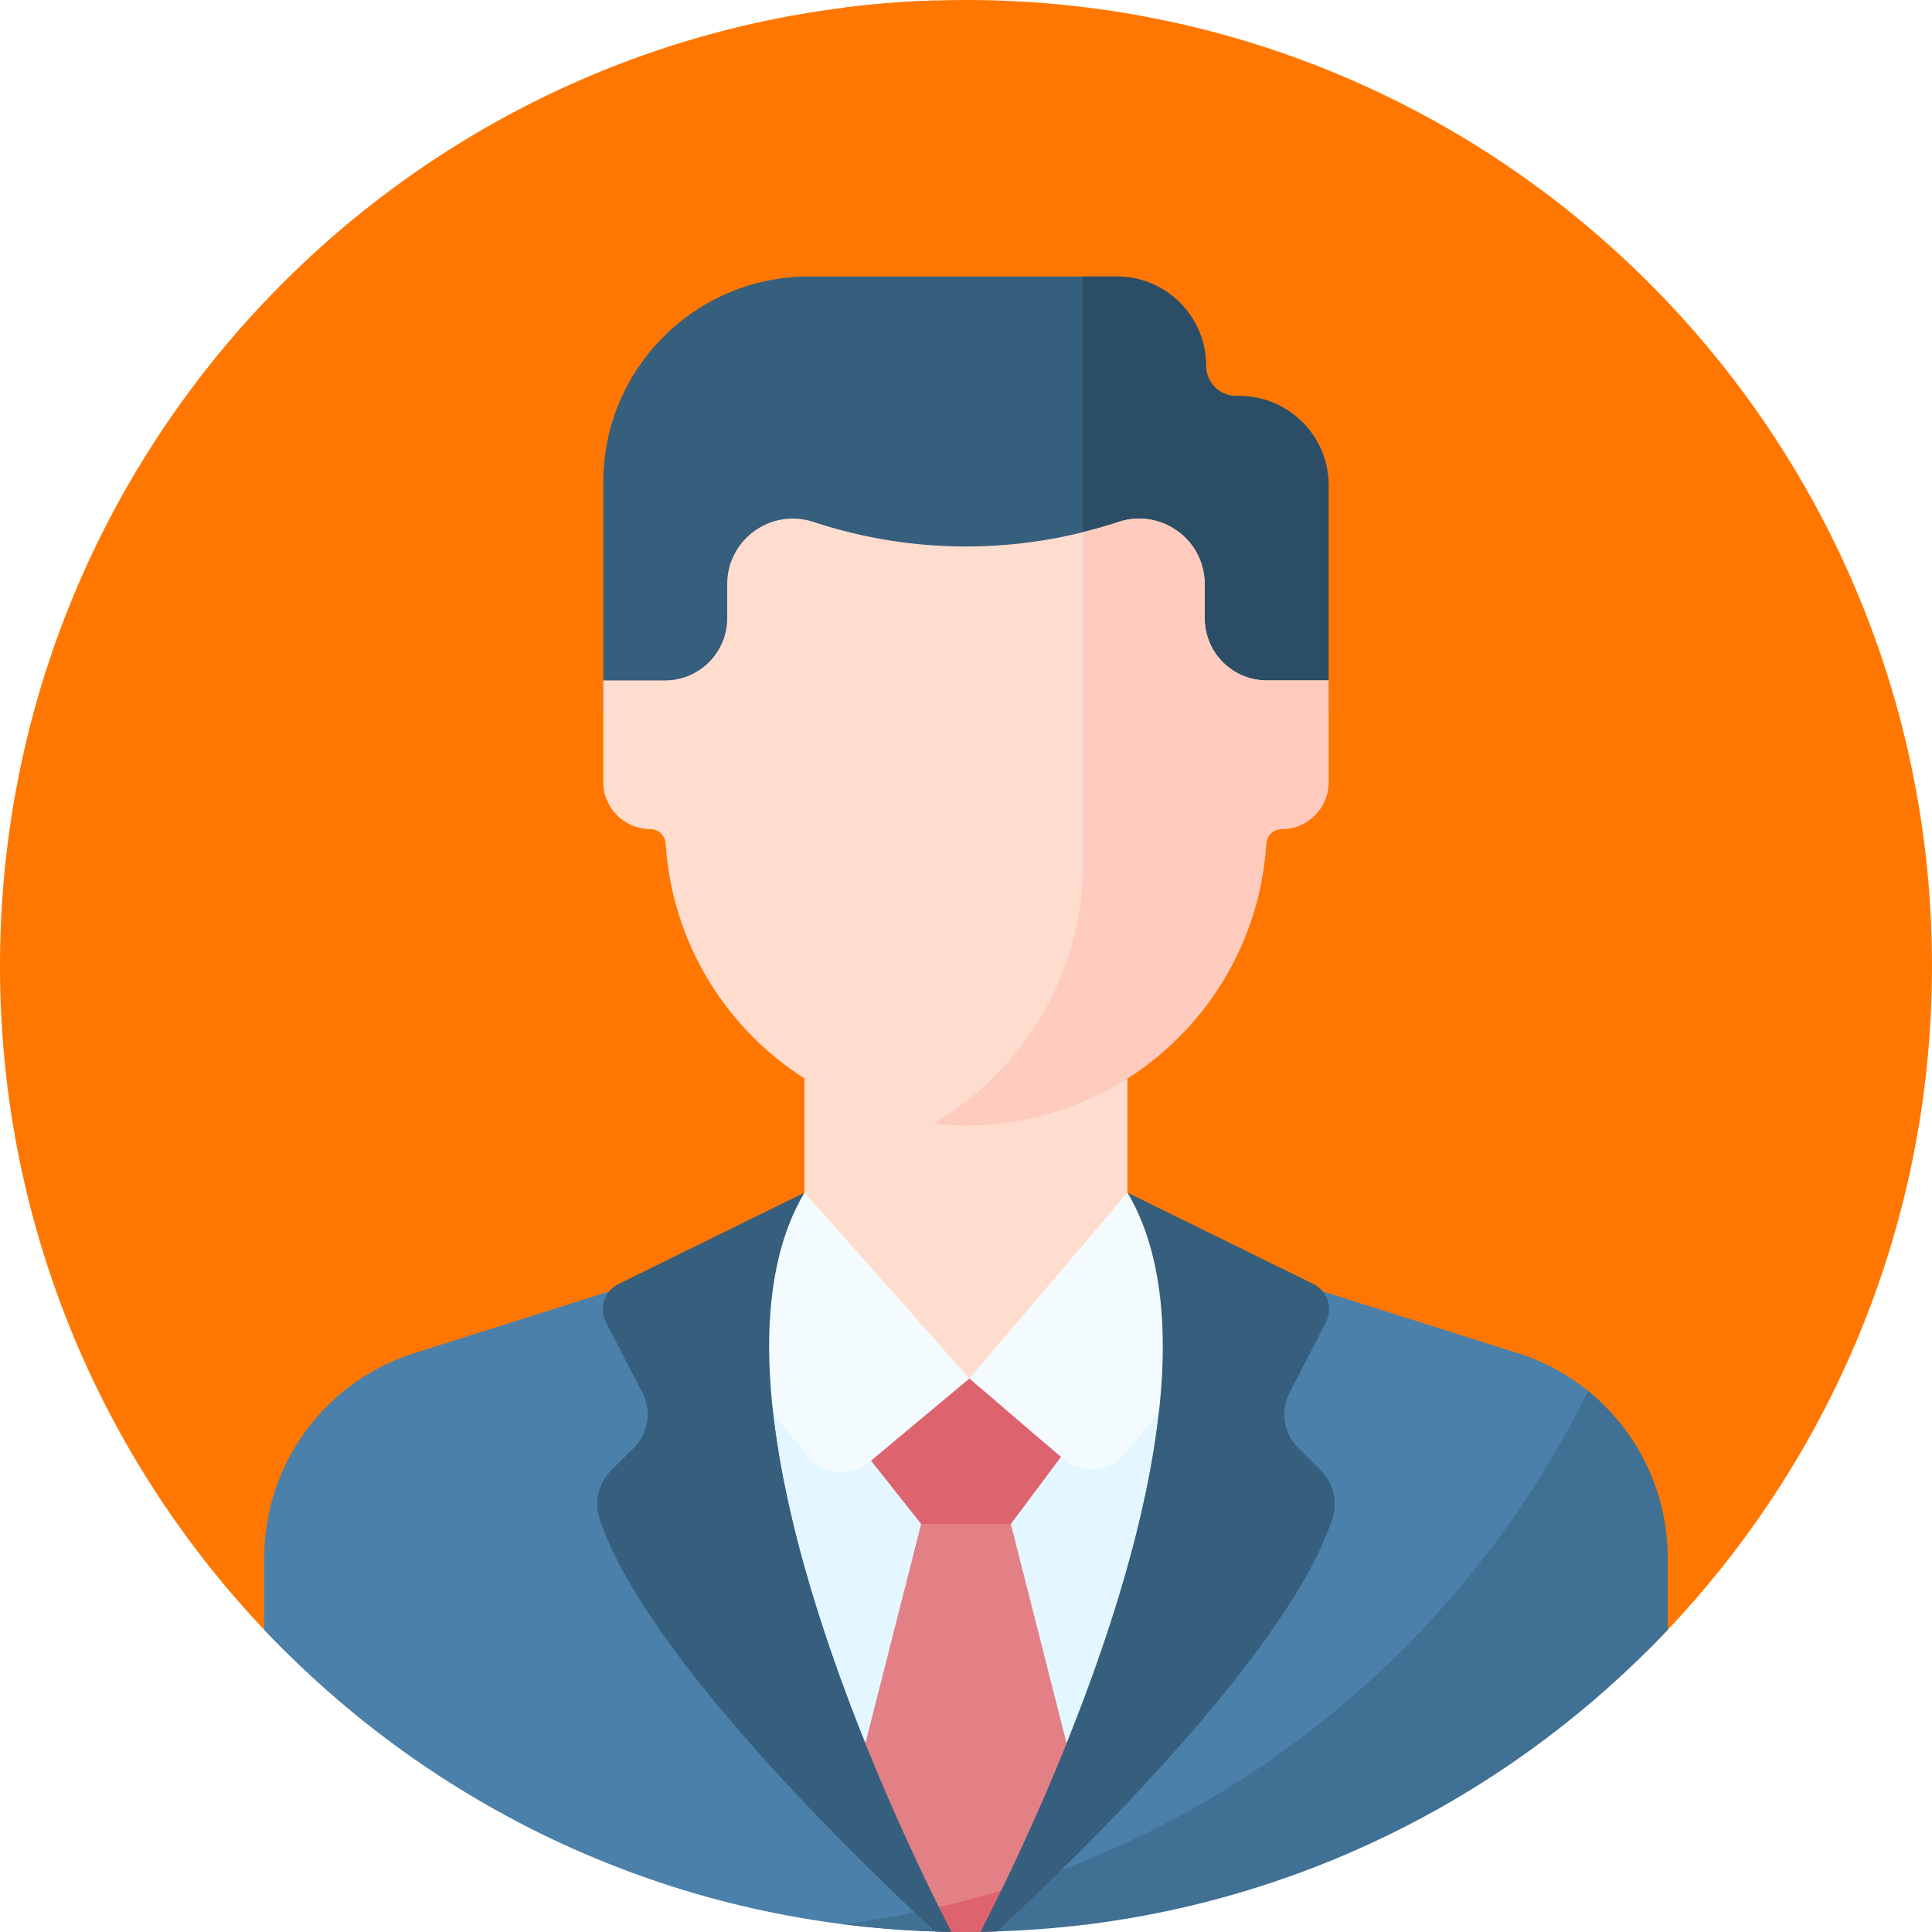
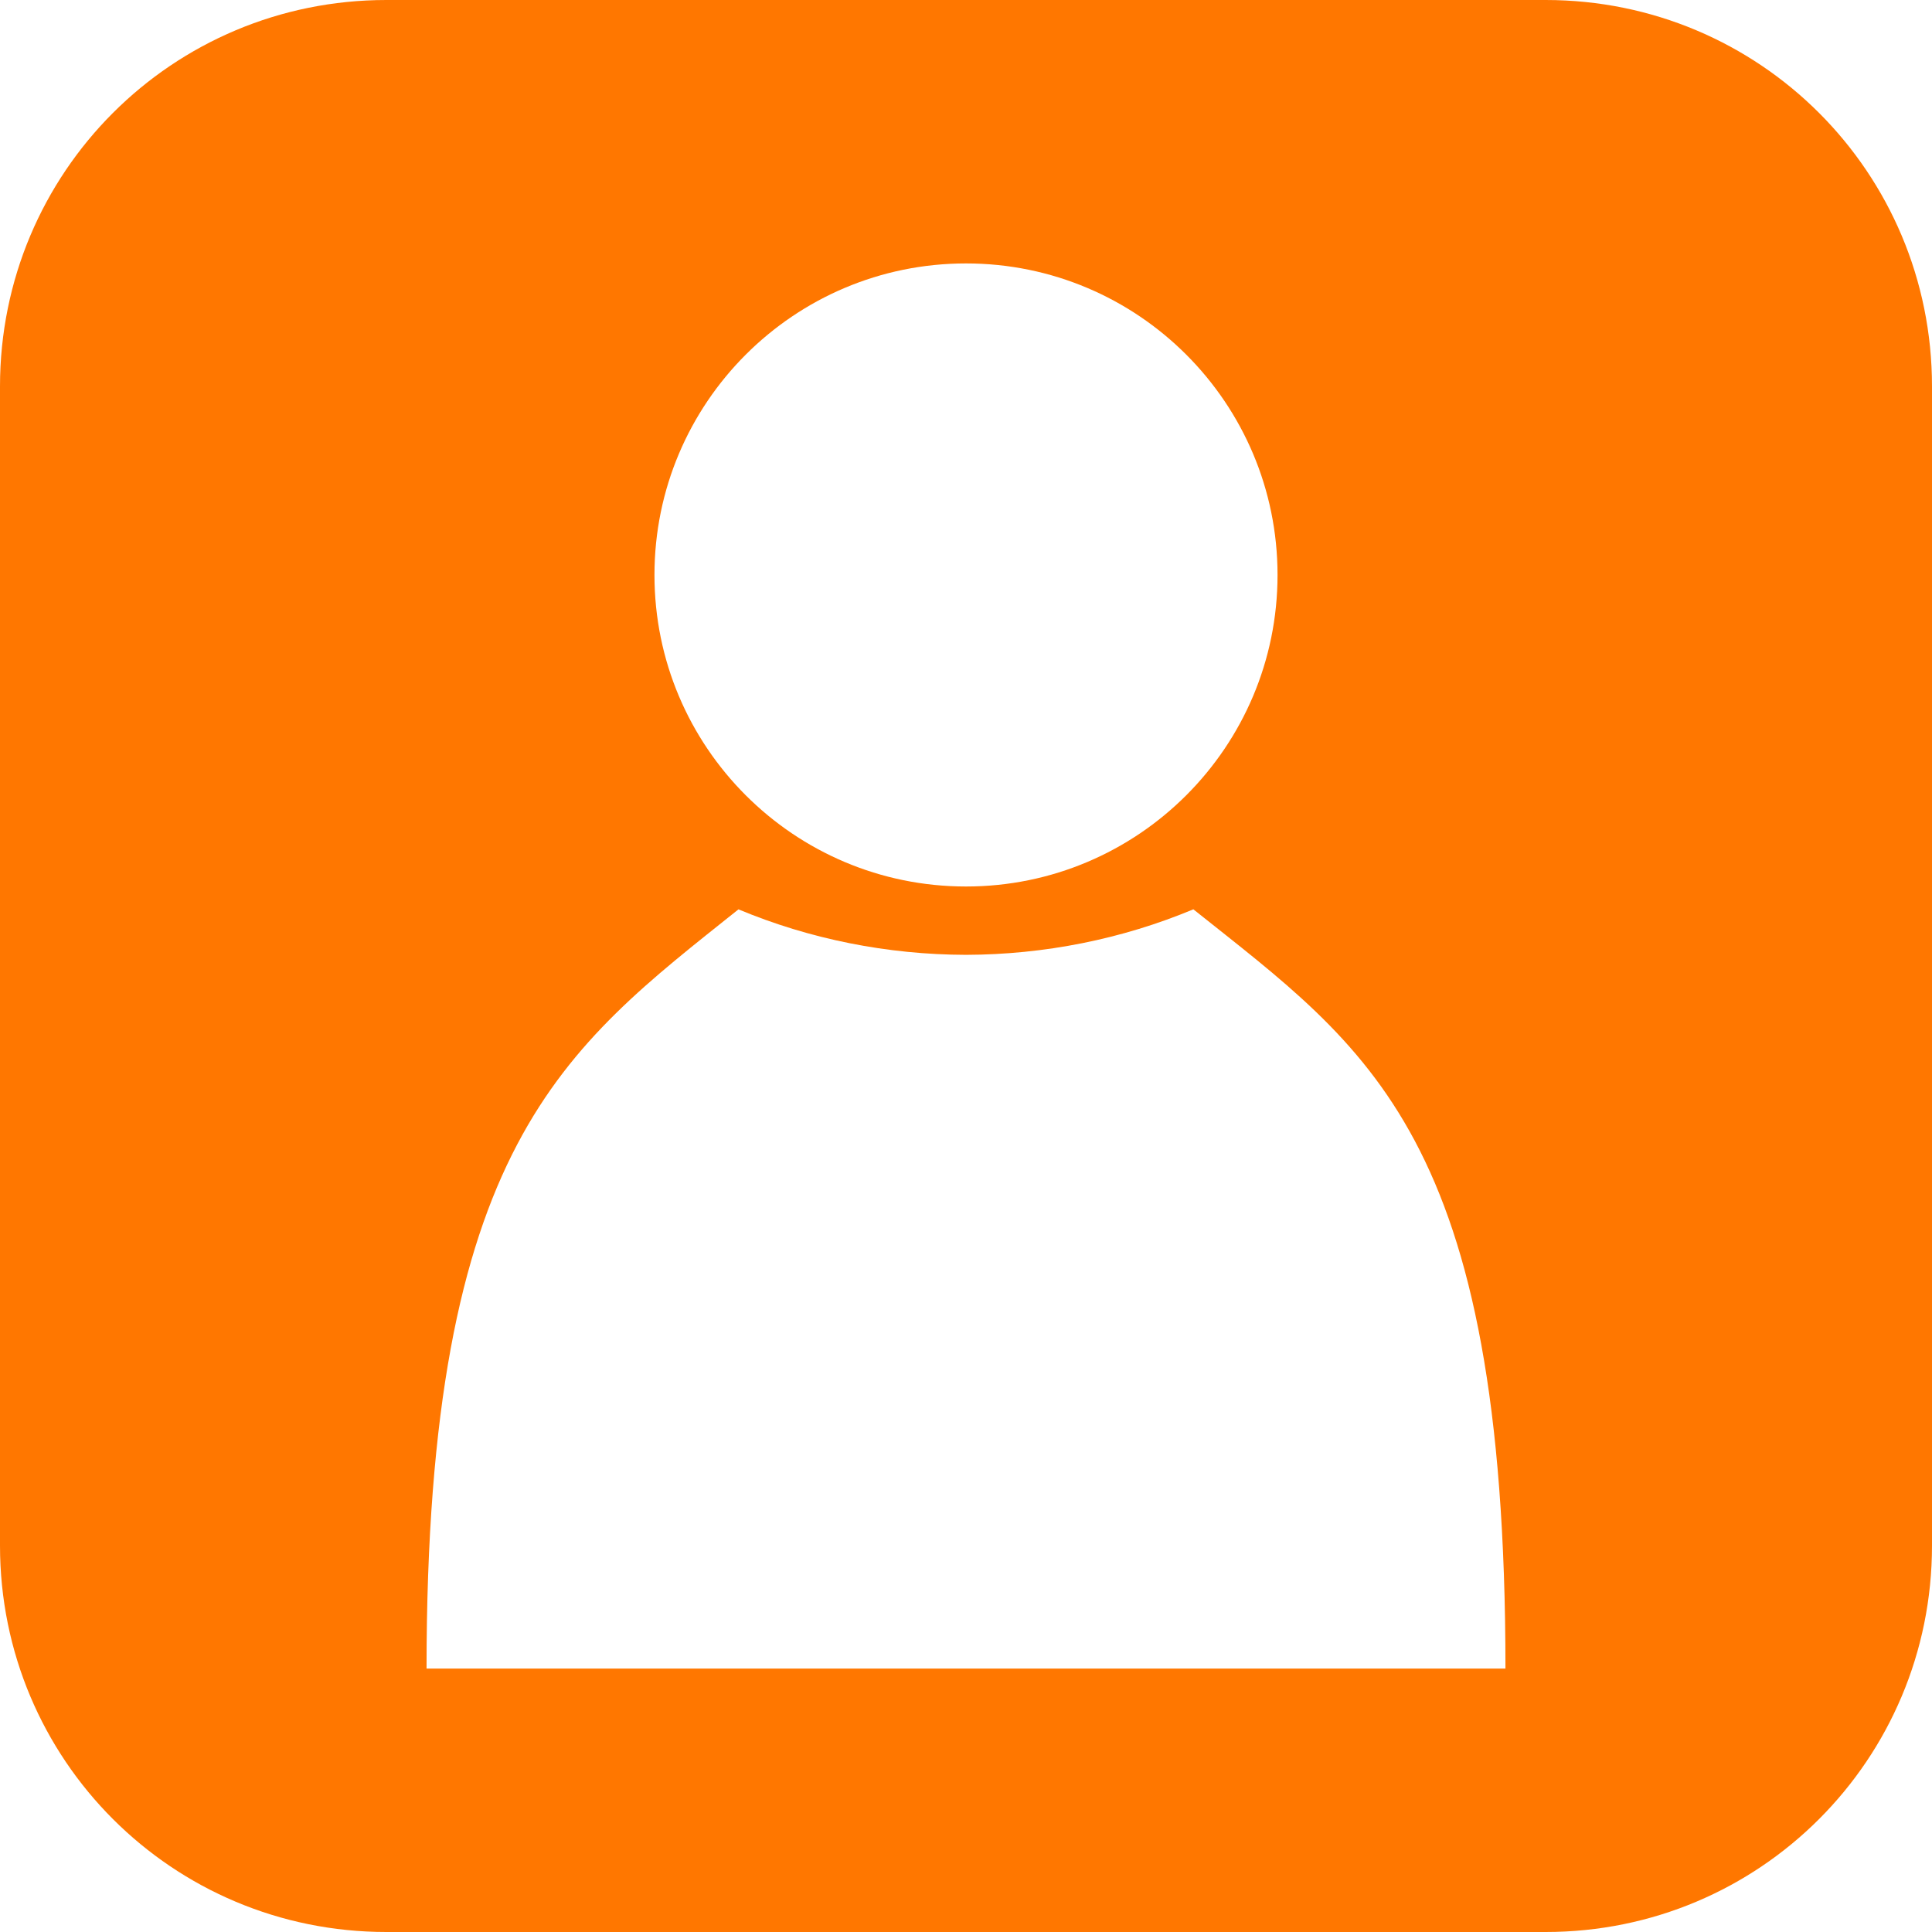
- <svg xmlns="http://www.w3.org/2000/svg" class="user-icon" enable-background="new 0 0 512 512" height="512" viewBox="0 0 512 512" width="512">
-   <path d="m256.025 483.334 101.429-25.614c57.895-48.074 94.771-120.586 94.771-201.719 0-125.144-87.711-229.801-205.012-255.852-137.316 4.631-247.213 117.407-247.213 255.851 0 71.112 29 135.446 75.812 181.836z" fill="#ff7700" />
-   <path d="m446.914 256c0 83.915-40.381 158.391-102.765 205.079l92.031-23.241c46.815-46.39 75.82-110.724 75.82-181.838 0-141.385-114.615-256-256-256-11.024 0-21.886.698-32.543 2.05 126.019 15.988 223.457 123.59 223.457 253.95z" fill="#ff7700" />
-   <path d="m319.621 96.952c0-13.075-10.599-23.674-23.674-23.674h-81.582c-30.091 0-54.485 24.394-54.485 54.485v60.493h192.209v-59.635c0-13.075-10.599-23.674-23.674-23.674h-.798c-4.416 0-7.996-3.579-7.996-7.995z" fill="#365e7d" />
-   <path d="m328.415 104.947h-.798c-4.416 0-7.996-3.58-7.996-7.996 0-13.075-10.599-23.674-23.674-23.674h-8.945v114.978h65.086v-59.635c.001-13.073-10.599-23.673-23.673-23.673z" fill="#2b4d66" />
-   <path d="m425.045 372.355c-6.259-6.182-14.001-10.963-22.79-13.745l-69.891-22.128-76.348-2.683-76.38 2.683-69.891 22.128c-23.644 7.486-39.713 29.428-39.713 54.229v19.094c44.789 47.328 107.451 77.568 177.183 79.92 78.128-17.353 143.129-69.576 177.83-139.498z" fill="#4a80aa" />
-   <path d="m441.968 431.932v-19.094c0-17.536-8.04-33.635-21.105-44.213-37.111 75.626-110.422 130.268-197.346 141.317 10.492 1.329 21.178 2.038 32.026 2.057 10.423-.016 20.708-.62 30.824-1.782 61.031-7.212 115.485-35.894 155.601-78.285z" fill="#407093" />
-   <path d="m261.796 508.168c15.489-30.751 55.822-118.067 44.321-172.609l-50.101-19.499-50.148 19.5c-11.856 56.225 31.37 147.277 45.681 175.29 3.442-.826 6.859-1.721 10.247-2.682z" fill="#e4f6ff" />
-   <path d="m288.197 483.789-20.314-79.917h-23.767l-20.264 79.699 25.058 27.897c6.361-1.457 12.634-3.146 18.81-5.057z" fill="#e28086" />
-   <path d="m249.302 511.905c2.075.054 4.154.091 6.241.095 2.415-.004 4.822-.046 7.222-.113l12.907-14.259c-10.159 3.564-20.61 6.506-31.309 8.779z" fill="#dd636e" />
-   <path d="m298.774 328.183v-45.066h-85.58v45.066c0 23.632 42.79 49.446 42.79 49.446s42.79-25.814 42.79-49.446z" fill="#ffddce" />
-   <path d="m352.089 180.318h-16.359c-9.098 0-16.473-7.375-16.473-16.473v-9.015c0-11.851-11.595-20.23-22.847-16.511-26.243 8.674-54.579 8.676-80.823.006l-.031-.01c-11.252-3.717-22.845 4.662-22.845 16.512v9.019c0 9.098-7.375 16.473-16.473 16.473h-16.358v26.938c0 6.883 5.58 12.464 12.464 12.464 2.172 0 3.939 1.701 4.076 3.869 2.628 41.668 37.235 74.654 79.565 74.654 42.33 0 76.937-32.986 79.565-74.654.137-2.167 1.904-3.869 4.076-3.869 6.883 0 12.464-5.58 12.464-12.464v-26.939z" fill="#ffddce" />
-   <path d="m335.73 180.318c-9.098 0-16.473-7.375-16.473-16.473v-9.015c0-11.851-11.595-20.23-22.847-16.511-3.108 1.027-6.247 1.923-9.407 2.707v88.972c-.438 28.948-16.3 54.142-39.725 67.758 2.861.311 5.763.486 8.706.486 42.33 0 76.937-32.986 79.565-74.654.137-2.167 1.904-3.869 4.076-3.869 6.883 0 12.464-5.58 12.464-12.464v-26.938h-16.359z" fill="#ffcbbe" />
-   <g fill="#f4fbff">
-     <path d="m213.194 316.06-33.558 27.267 35.192 43.513c4.281 4.168 11.019 4.424 15.605.594l26.465-22.107z" />
-     <path d="m298.79 316.06-41.892 49.267 24.874 21.268c4.557 3.896 11.327 3.7 15.651-.453l34.94-42.815z" />
+ <svg xmlns="http://www.w3.org/2000/svg" height="100" id="svg2" version="1.1" viewBox="0 0 100 100" width="100">
+   <defs id="defs4">
+     <filter id="filter4510" style="color-interpolation-filters:sRGB">
+       <feFlood flood-color="rgb(0,0,0)" flood-opacity="0.471" id="feFlood4512" result="flood" />
+       <feComposite id="feComposite4514" in="flood" in2="SourceGraphic" operator="in" result="composite1" />
+       <feGaussianBlur id="feGaussianBlur4516" in="composite1" result="blur" stdDeviation="5" />
+       <feOffset dx="0" dy="4.7" id="feOffset4518" result="offset" />
+       <feComposite id="feComposite4520" in="SourceGraphic" in2="offset" operator="over" result="composite2" />
+     </filter>
+     <filter id="filter5064" style="color-interpolation-filters:sRGB">
+       <feFlood flood-color="rgb(206,242,245)" flood-opacity="0.835" id="feFlood5066" result="flood" />
+       <feComposite id="feComposite5068" in="flood" in2="SourceGraphic" operator="out" result="composite1" />
+       <feGaussianBlur id="feGaussianBlur5070" in="composite1" result="blur" stdDeviation="5.9" />
+       <feOffset dx="0" dy="-8.1" id="feOffset5072" result="offset" />
+       <feComposite id="feComposite5074" in="offset" in2="SourceGraphic" operator="atop" result="composite2" />
+     </filter>
+     <filter id="filter5364" style="color-interpolation-filters:sRGB">
+       <feFlood flood-color="rgb(0,0,0)" flood-opacity="0.835" id="feFlood5366" result="flood" />
+       <feComposite id="feComposite5368" in="flood" in2="SourceGraphic" operator="in" result="composite1" />
+       <feGaussianBlur id="feGaussianBlur5370" in="composite1" result="blur" stdDeviation="5" />
+       <feOffset dx="0" dy="4.2" id="feOffset5372" result="offset" />
+       <feComposite id="feComposite5374" in="SourceGraphic" in2="offset" operator="over" result="fbSourceGraphic" />
+       <feColorMatrix id="feColorMatrix5592" in="fbSourceGraphic" result="fbSourceGraphicAlpha" values="0 0 0 -1 0 0 0 0 -1 0 0 0 0 -1 0 0 0 0 1 0" />
+       <feFlood flood-color="rgb(254,255,189)" flood-opacity="1" id="feFlood5594" in="fbSourceGraphic" result="flood" />
+       <feComposite id="feComposite5596" in="flood" in2="fbSourceGraphic" operator="out" result="composite1" />
+       <feGaussianBlur id="feGaussianBlur5598" in="composite1" result="blur" stdDeviation="7.6" />
+       <feOffset dx="0" dy="-8.1" id="feOffset5600" result="offset" />
+       <feComposite id="feComposite5602" in="offset" in2="fbSourceGraphic" operator="atop" result="composite2" />
+     </filter>
+     <filter id="filter4400" style="color-interpolation-filters:sRGB">
+       <feFlood flood-color="rgb(0,0,0)" flood-opacity="0.471" id="feFlood4402" result="flood" />
+       <feComposite id="feComposite4404" in="flood" in2="SourceGraphic" operator="in" result="composite1" />
+       <feGaussianBlur id="feGaussianBlur4406" in="composite1" result="blur" stdDeviation="5" />
+       <feOffset dx="0" dy="5" id="feOffset4408" result="offset" />
+       <feComposite id="feComposite4410" in="SourceGraphic" in2="offset" operator="over" result="fbSourceGraphic" />
+       <feColorMatrix id="feColorMatrix4640" in="fbSourceGraphic" result="fbSourceGraphicAlpha" values="0 0 0 -1 0 0 0 0 -1 0 0 0 0 -1 0 0 0 0 1 0" />
+       <feFlood flood-color="rgb(255,253,180)" flood-opacity="1" id="feFlood4642" in="fbSourceGraphic" result="flood" />
+       <feComposite id="feComposite4644" in="flood" in2="fbSourceGraphic" operator="out" result="composite1" />
+       <feGaussianBlur id="feGaussianBlur4646" in="composite1" result="blur" stdDeviation="5" />
+       <feOffset dx="0" dy="-5" id="feOffset4648" result="offset" />
+       <feComposite id="feComposite4650" in="offset" in2="fbSourceGraphic" operator="atop" result="composite2" />
+     </filter>
+     <filter id="filter4678" style="color-interpolation-filters:sRGB">
+       <feFlood flood-color="rgb(255,253,180)" flood-opacity="1" id="feFlood4680" result="flood" />
+       <feComposite id="feComposite4682" in="flood" in2="SourceGraphic" operator="out" result="composite1" />
+       <feGaussianBlur id="feGaussianBlur4684" in="composite1" result="blur" stdDeviation="5" />
+       <feOffset dx="0" dy="-7" id="feOffset4686" result="offset" />
+       <feComposite id="feComposite4688" in="offset" in2="SourceGraphic" operator="atop" result="composite2" />
+     </filter>
+     <filter id="filter5045" style="color-interpolation-filters:sRGB">
+       <feFlood flood-color="rgb(255,250,175)" flood-opacity="1" id="feFlood5047" result="flood" />
+       <feComposite id="feComposite5049" in="flood" in2="SourceGraphic" operator="out" result="composite1" />
+       <feGaussianBlur id="feGaussianBlur5051" in="composite1" result="blur" stdDeviation="5" />
+       <feOffset dx="0" dy="-6" id="feOffset5053" result="offset" />
+       <feComposite id="feComposite5055" in="offset" in2="SourceGraphic" operator="atop" result="composite2" />
+     </filter>
+     <filter id="filter4607" style="color-interpolation-filters:sRGB;">
+       <feFlood flood-color="rgb(255,247,180)" flood-opacity="1" id="feFlood4609" result="flood" />
+       <feComposite id="feComposite4611" in="flood" in2="SourceGraphic" operator="out" result="composite1" />
+       <feGaussianBlur id="feGaussianBlur4613" in="composite1" result="blur" stdDeviation="5" />
+       <feOffset dx="0" dy="-6" id="feOffset4615" result="offset" />
+       <feComposite id="feComposite4617" in="offset" in2="SourceGraphic" operator="atop" result="composite2" />
+     </filter>
+     <filter id="filter4507" style="color-interpolation-filters:sRGB;">
+       <feFlood flood-color="rgb(255,249,199)" flood-opacity="1" id="feFlood4509" result="flood" />
+       <feComposite id="feComposite4511" in="flood" in2="SourceGraphic" operator="out" result="composite1" />
+       <feGaussianBlur id="feGaussianBlur4513" in="composite1" result="blur" stdDeviation="3" />
+       <feOffset dx="0" dy="-2.604" id="feOffset4515" result="offset" />
+       <feComposite id="feComposite4517" in="offset" in2="SourceGraphic" operator="atop" result="fbSourceGraphic" />
+       <feColorMatrix id="feColorMatrix4687" in="fbSourceGraphic" result="fbSourceGraphicAlpha" values="0 0 0 -1 0 0 0 0 -1 0 0 0 0 -1 0 0 0 0 1 0" />
+       <feFlood flood-color="rgb(255,244,153)" flood-opacity="1" id="feFlood4689" in="fbSourceGraphic" result="flood" />
+       <feComposite id="feComposite4691" in="flood" in2="fbSourceGraphic" operator="out" result="composite1" />
+       <feGaussianBlur id="feGaussianBlur4693" in="composite1" result="blur" stdDeviation="3.4" />
+       <feOffset dx="0" dy="-3.9" id="feOffset4695" result="offset" />
+       <feComposite id="feComposite4697" in="offset" in2="fbSourceGraphic" operator="atop" result="composite2" />
+     </filter>
+   </defs>
+   <g id="layer3" style="display:inline" transform="translate(0,-99.99999)">
+     <path d="M 20 0 C 8.92 0 0 8.92 0 20 L 0 80 C 0 91.08 8.92 100 20 100 L 80 100 C 91.08 100 100 91.08 100 80 L 100 20 C 100 8.92 91.08 0 80 0 L 20 0 z M 50 13.635 A 16.125 16.125 0 0 1 66.125 29.76 A 16.125 16.125 0 0 1 50 45.885 A 16.125 16.125 0 0 1 33.875 29.76 A 16.125 16.125 0 0 1 50 13.635 z M 61.768 47.066 C 70.813 54.287 77.922 58.739 77.922 86.365 L 22.078 86.365 C 22.078 59.248 29.181 54.292 38.223 47.068 C 41.915 48.61 45.932 49.413 50 49.422 C 54.064 49.411 58.079 48.608 61.768 47.066 z " id="rect4208" style="opacity:1;fill:#ff7700;fill-opacity:1;fill-rule:nonzero;stroke:none;stroke-width:3.8;stroke-linecap:round;stroke-linejoin:round;stroke-miterlimit:4;stroke-dasharray:none;stroke-dashoffset:0;stroke-opacity:1" transform="translate(0,99.99999)" />
  </g>
-   <path d="m213.194 316.06-49.256 24.199c-3.75 1.842-5.256 6.404-3.341 10.117l9.65 18.71c2.501 4.848 1.578 10.756-2.282 14.61-1.987 1.983-4.139 4.131-6.004 5.993-3.338 3.332-4.537 8.255-3.067 12.737 11.651 35.517 67.725 89.828 88.946 109.478 1.427.038 2.857.064 4.29.08-15.389-29.933-69.922-143.655-38.936-195.924z" fill="#365e7d" />
-   <path d="m344.019 383.695c-3.861-3.854-4.783-9.762-2.282-14.61l9.65-18.71c1.915-3.713.409-8.275-3.341-10.117l-49.256-24.198c30.978 52.255-23.517 165.929-38.923 195.9 1.448-.025 2.893-.061 4.335-.109 21.265-19.695 77.248-73.94 88.888-109.424 1.47-4.482.271-9.405-3.067-12.737-1.865-1.863-4.017-4.012-6.004-5.995z" fill="#365e7d" />
-   <path d="m256.898 365.327-26.06 21.764 13.278 16.781h23.767l13.279-17.771z" fill="#dd636e" />
</svg>
